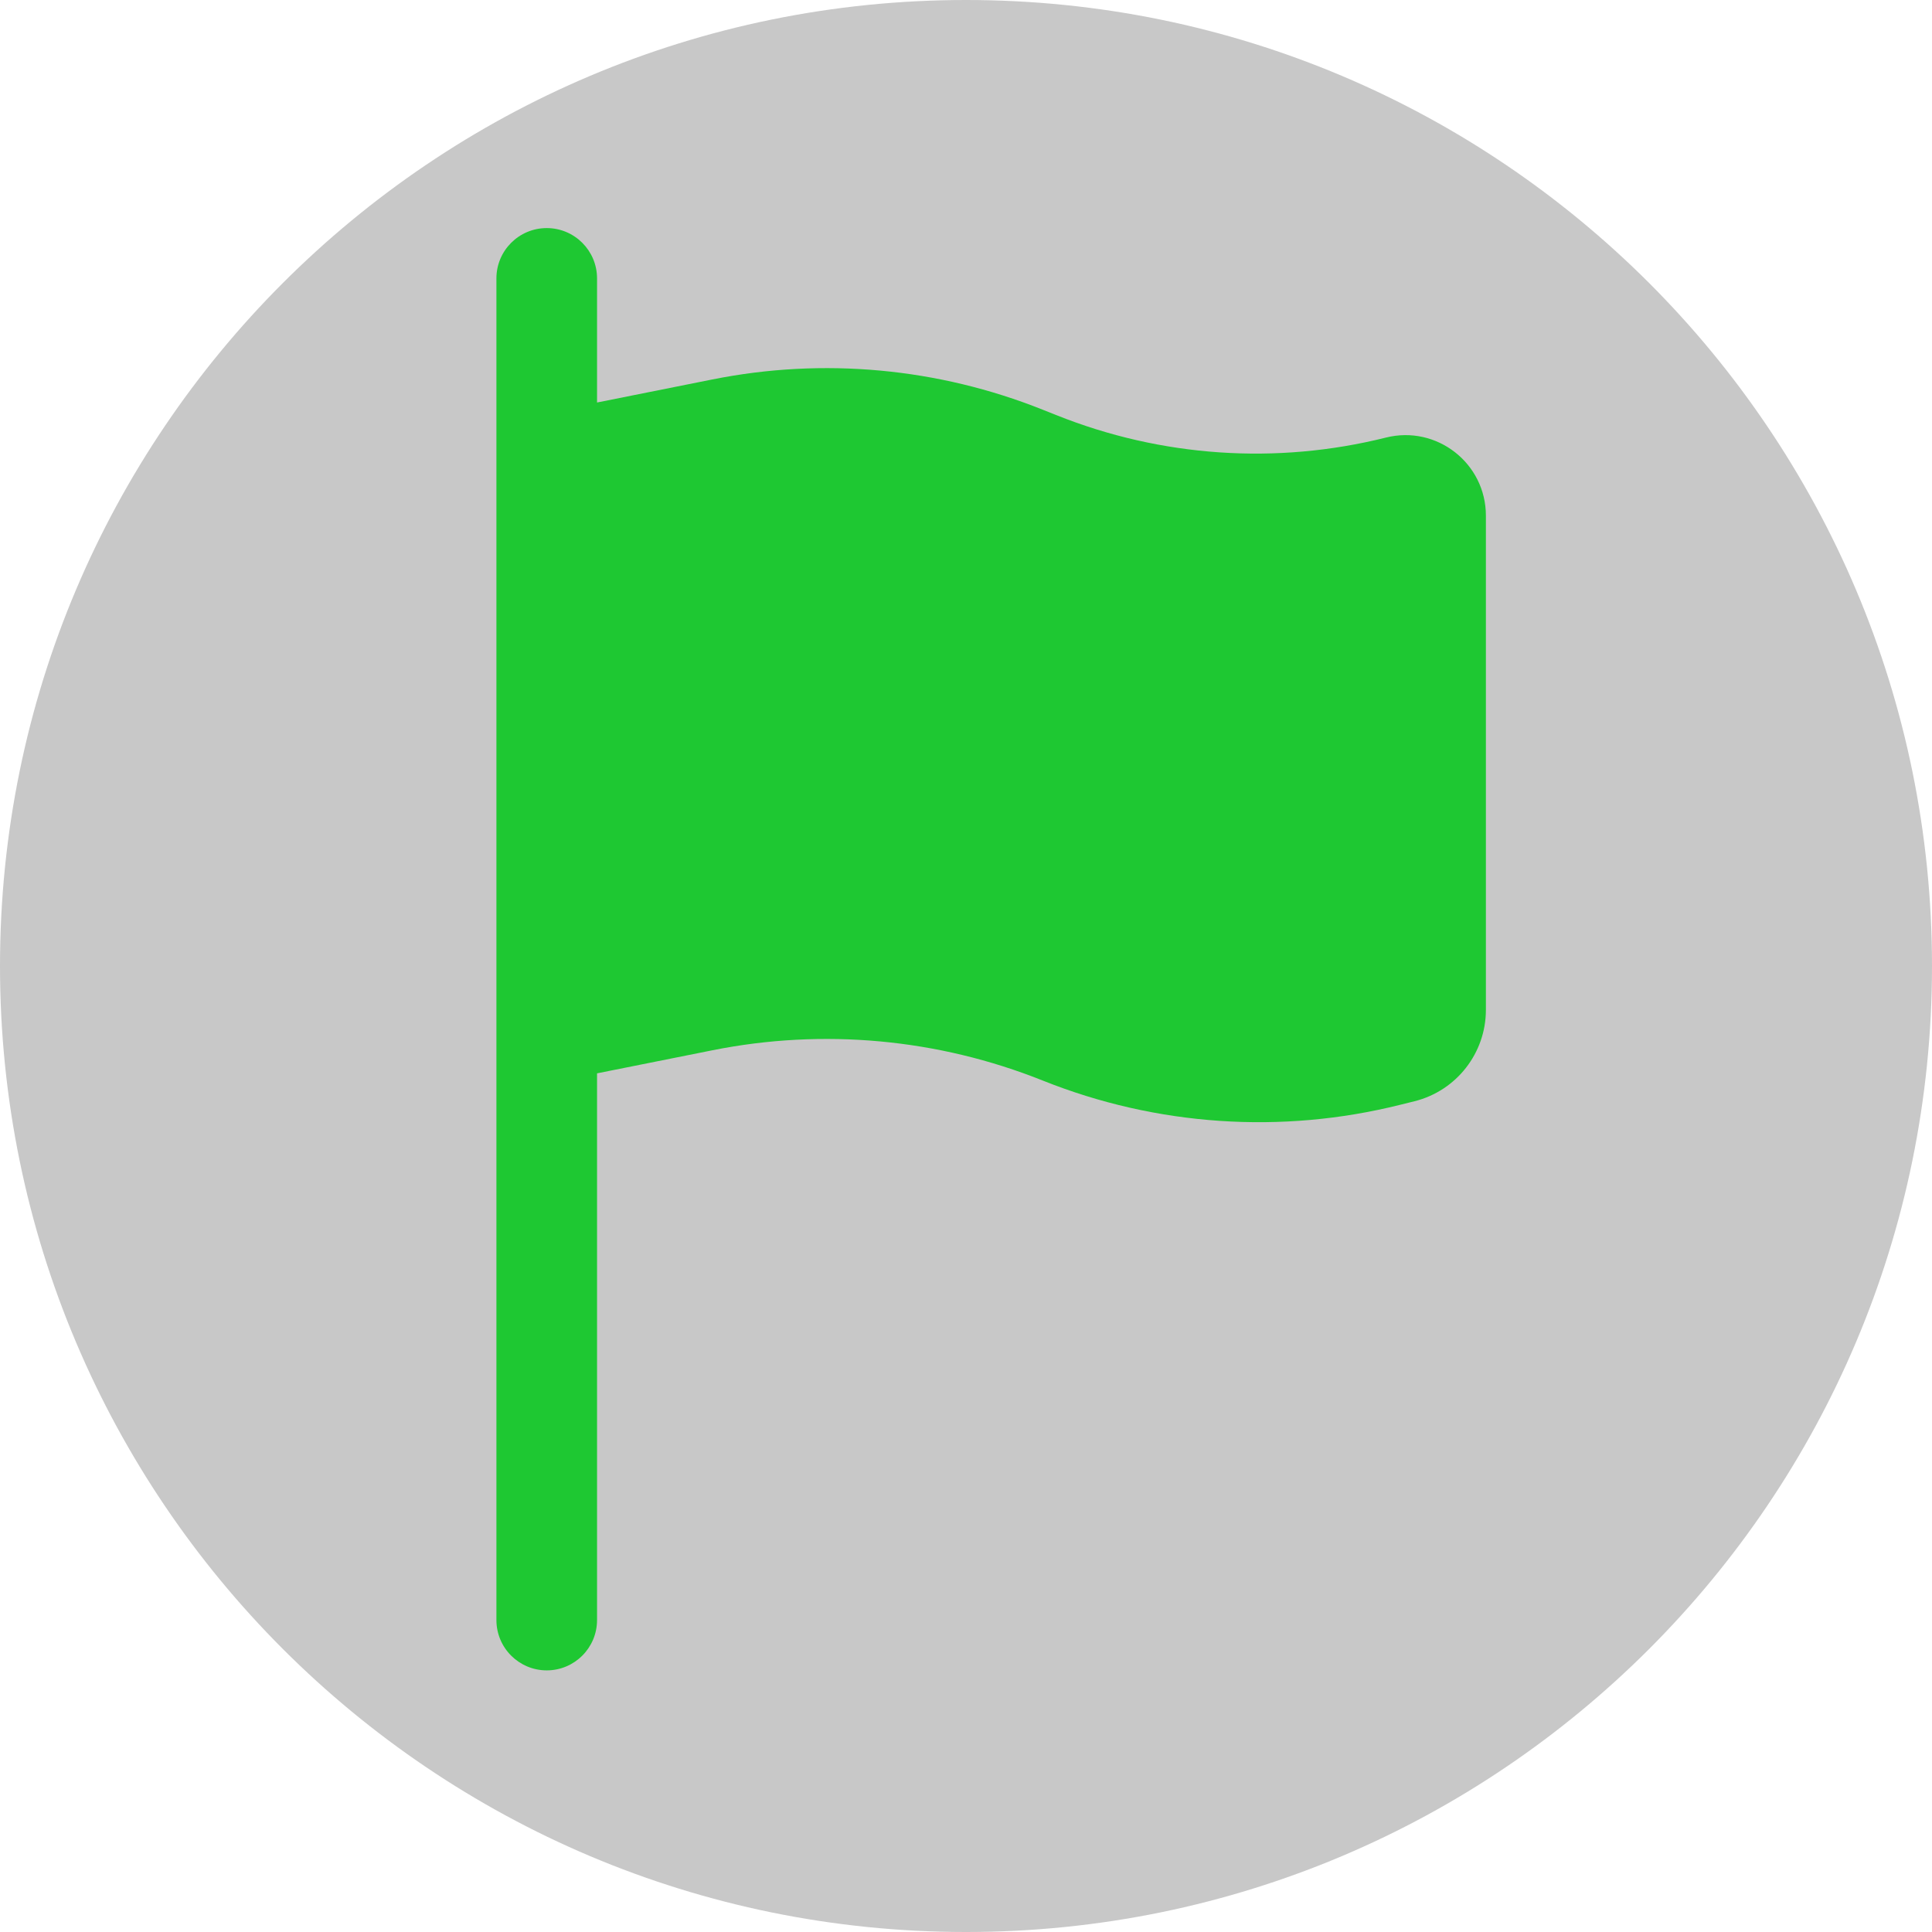
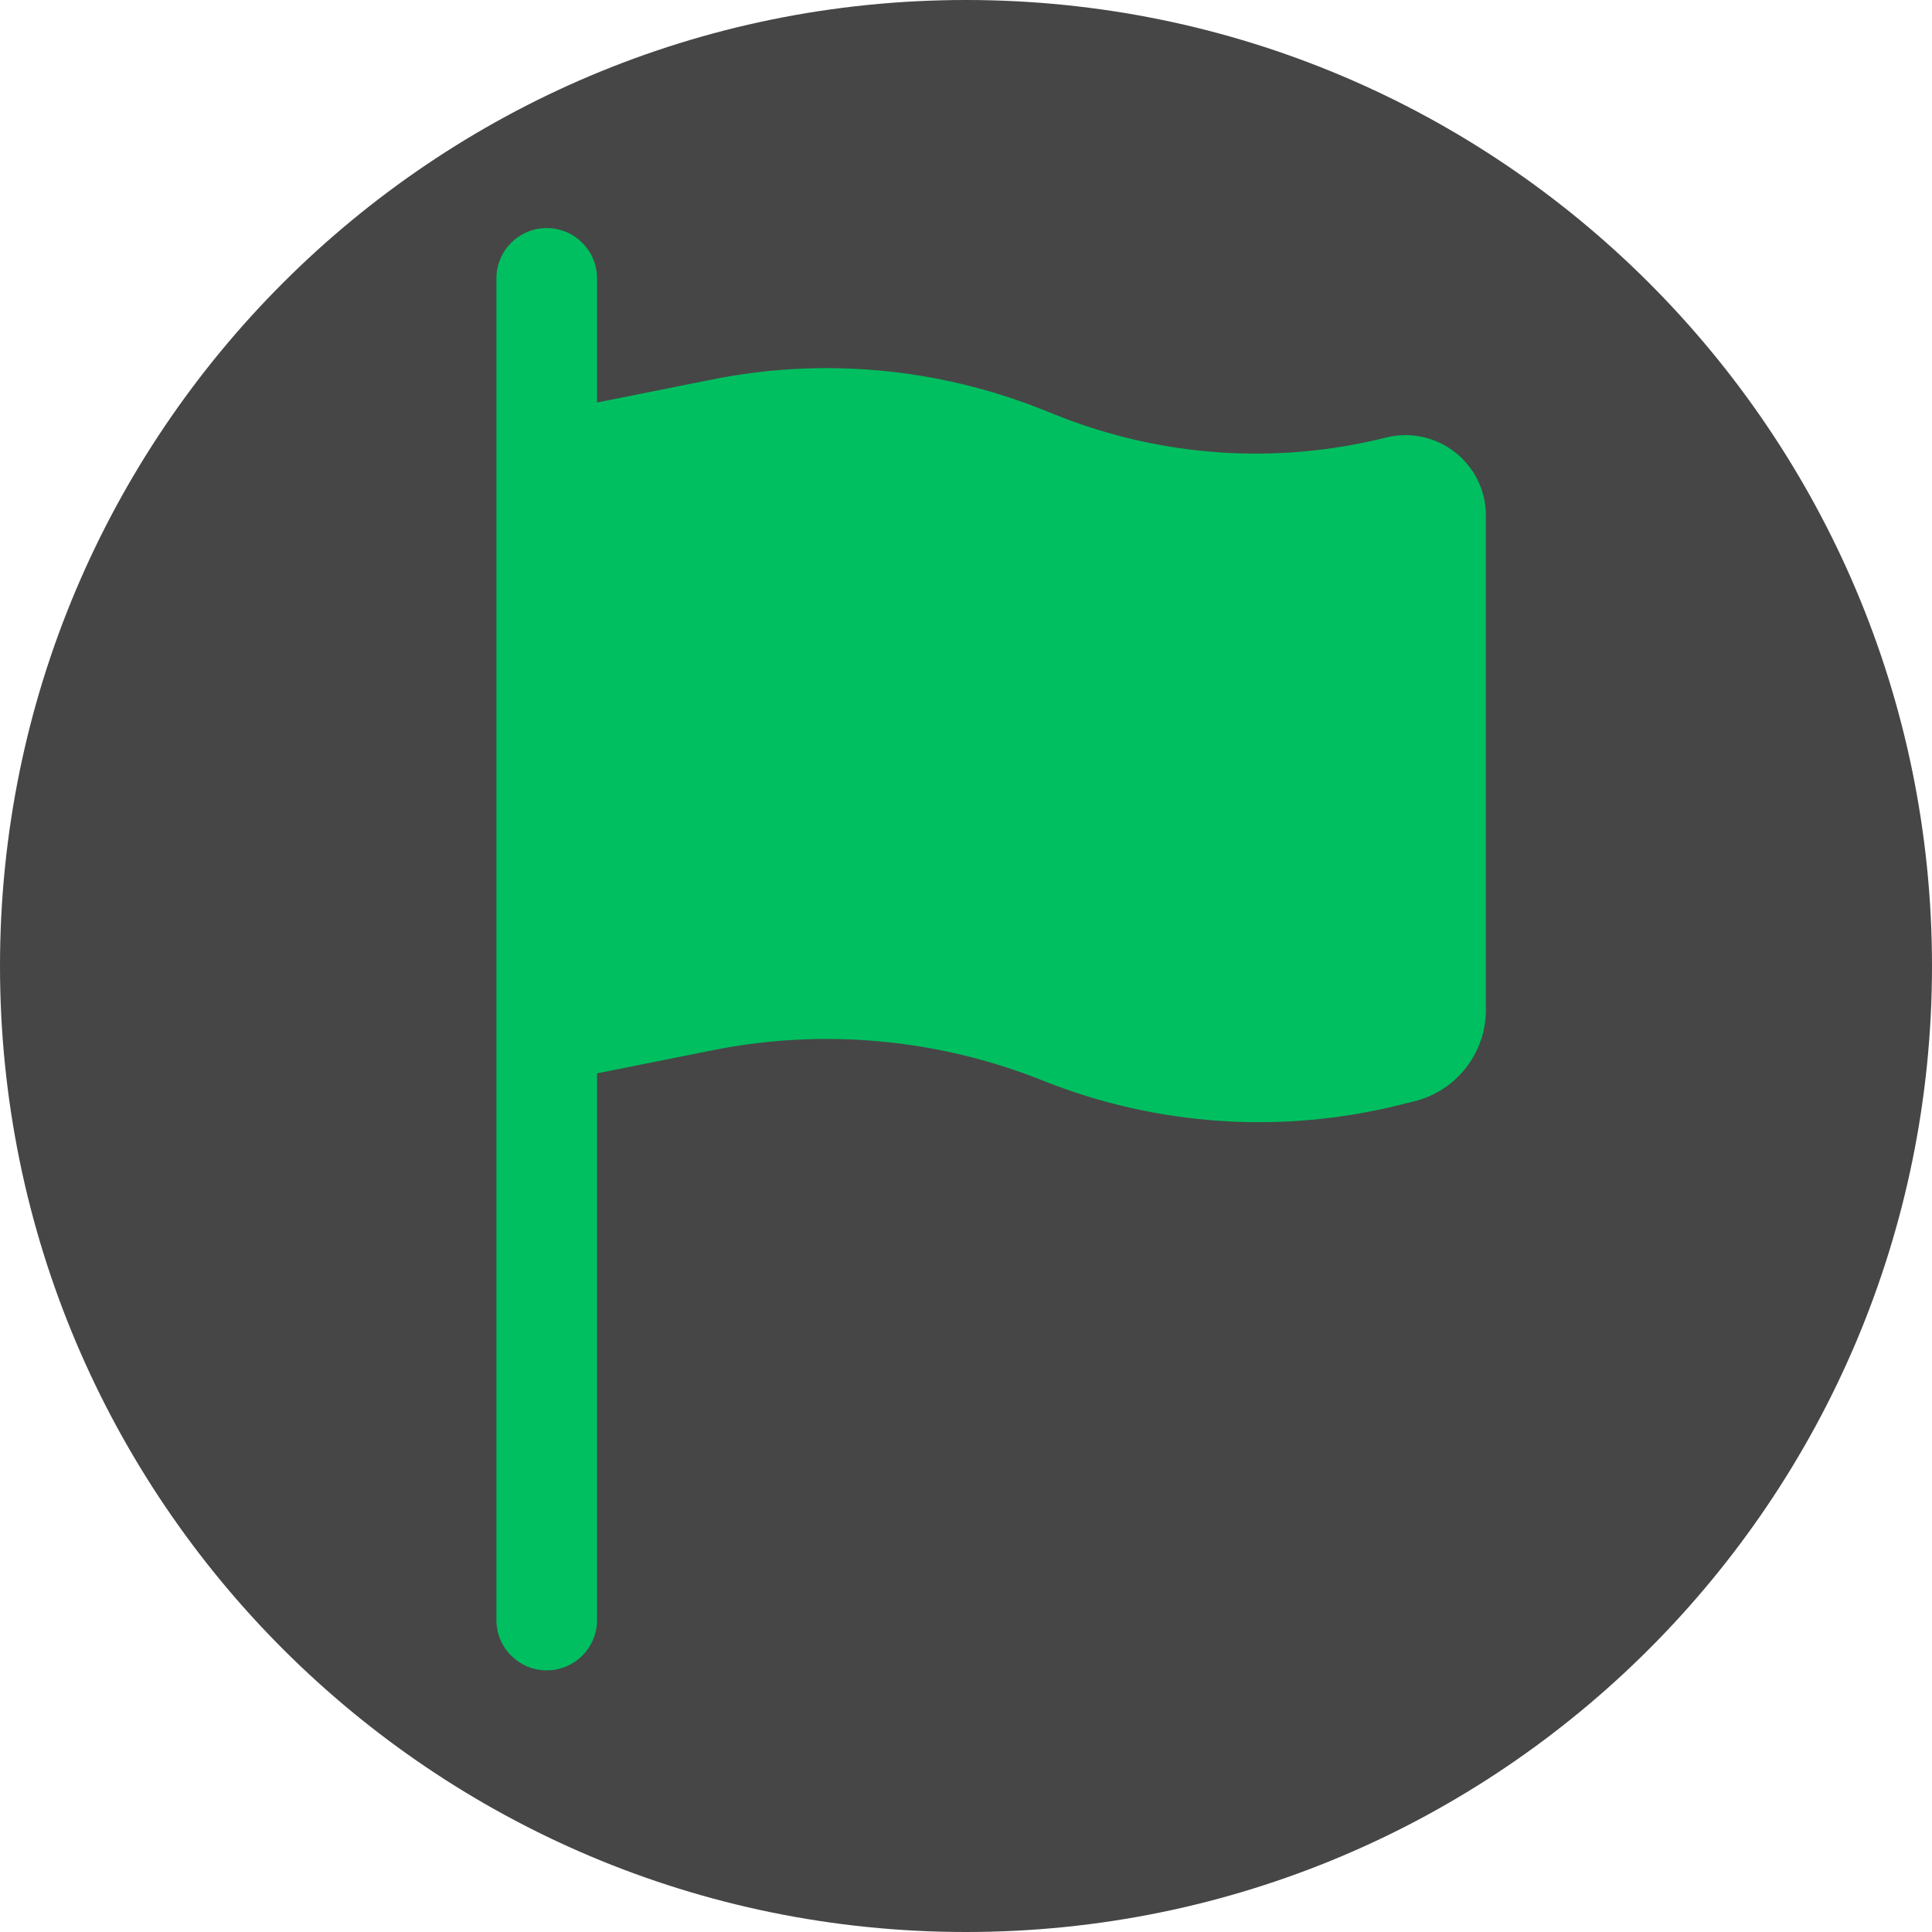
<svg xmlns="http://www.w3.org/2000/svg" width="800px" height="800px" viewBox="-2.4 -2.4 28.80 28.80" fill="none">
  <g id="SVGRepo_bgCarrier" stroke-width="0">
-     <rect x="-2.4" y="-2.4" width="28.80" height="28.80" rx="14.4" fill="#c8c8c8" strokewidth="0" />
+     <rect x="-2.4" y="-2.4" width="28.80" height="28.80" rx="14.4" fill="#464646" strokewidth="0" />
  </g>
  <g id="SVGRepo_tracerCarrier" stroke-linecap="round" stroke-linejoin="round" />
  <g id="SVGRepo_iconCarrier">
-     <path d="M5.75 1C6.164 1 6.5 1.336 6.5 1.75V3.6L8.221 3.256C9.871 2.926 11.582 3.083 13.145 3.708L13.349 3.789C14.91 4.414 16.628 4.531 18.259 4.123C19.017 3.933 19.75 4.506 19.75 5.287V12.654C19.75 13.298 19.311 13.86 18.686 14.016L18.472 14.069C16.702 14.512 14.838 14.385 13.145 13.708C11.582 13.083 9.871 12.926 8.221 13.256L6.5 13.6V21.75C6.5 22.164 6.164 22.5 5.75 22.5C5.336 22.5 5 22.164 5 21.75V1.75C5 1.336 5.336 1 5.75 1Z" fill="#1ec832" />
+     <path d="M5.75 1C6.164 1 6.5 1.336 6.5 1.75V3.6L8.221 3.256C9.871 2.926 11.582 3.083 13.145 3.708L13.349 3.789C14.91 4.414 16.628 4.531 18.259 4.123C19.017 3.933 19.75 4.506 19.75 5.287V12.654C19.75 13.298 19.311 13.86 18.686 14.016L18.472 14.069C16.702 14.512 14.838 14.385 13.145 13.708C11.582 13.083 9.871 12.926 8.221 13.256L6.5 13.6V21.75C6.5 22.164 6.164 22.5 5.75 22.5C5.336 22.5 5 22.164 5 21.75V1.75C5 1.336 5.336 1 5.75 1Z" fill="#00bf60" />
  </g>
</svg>
